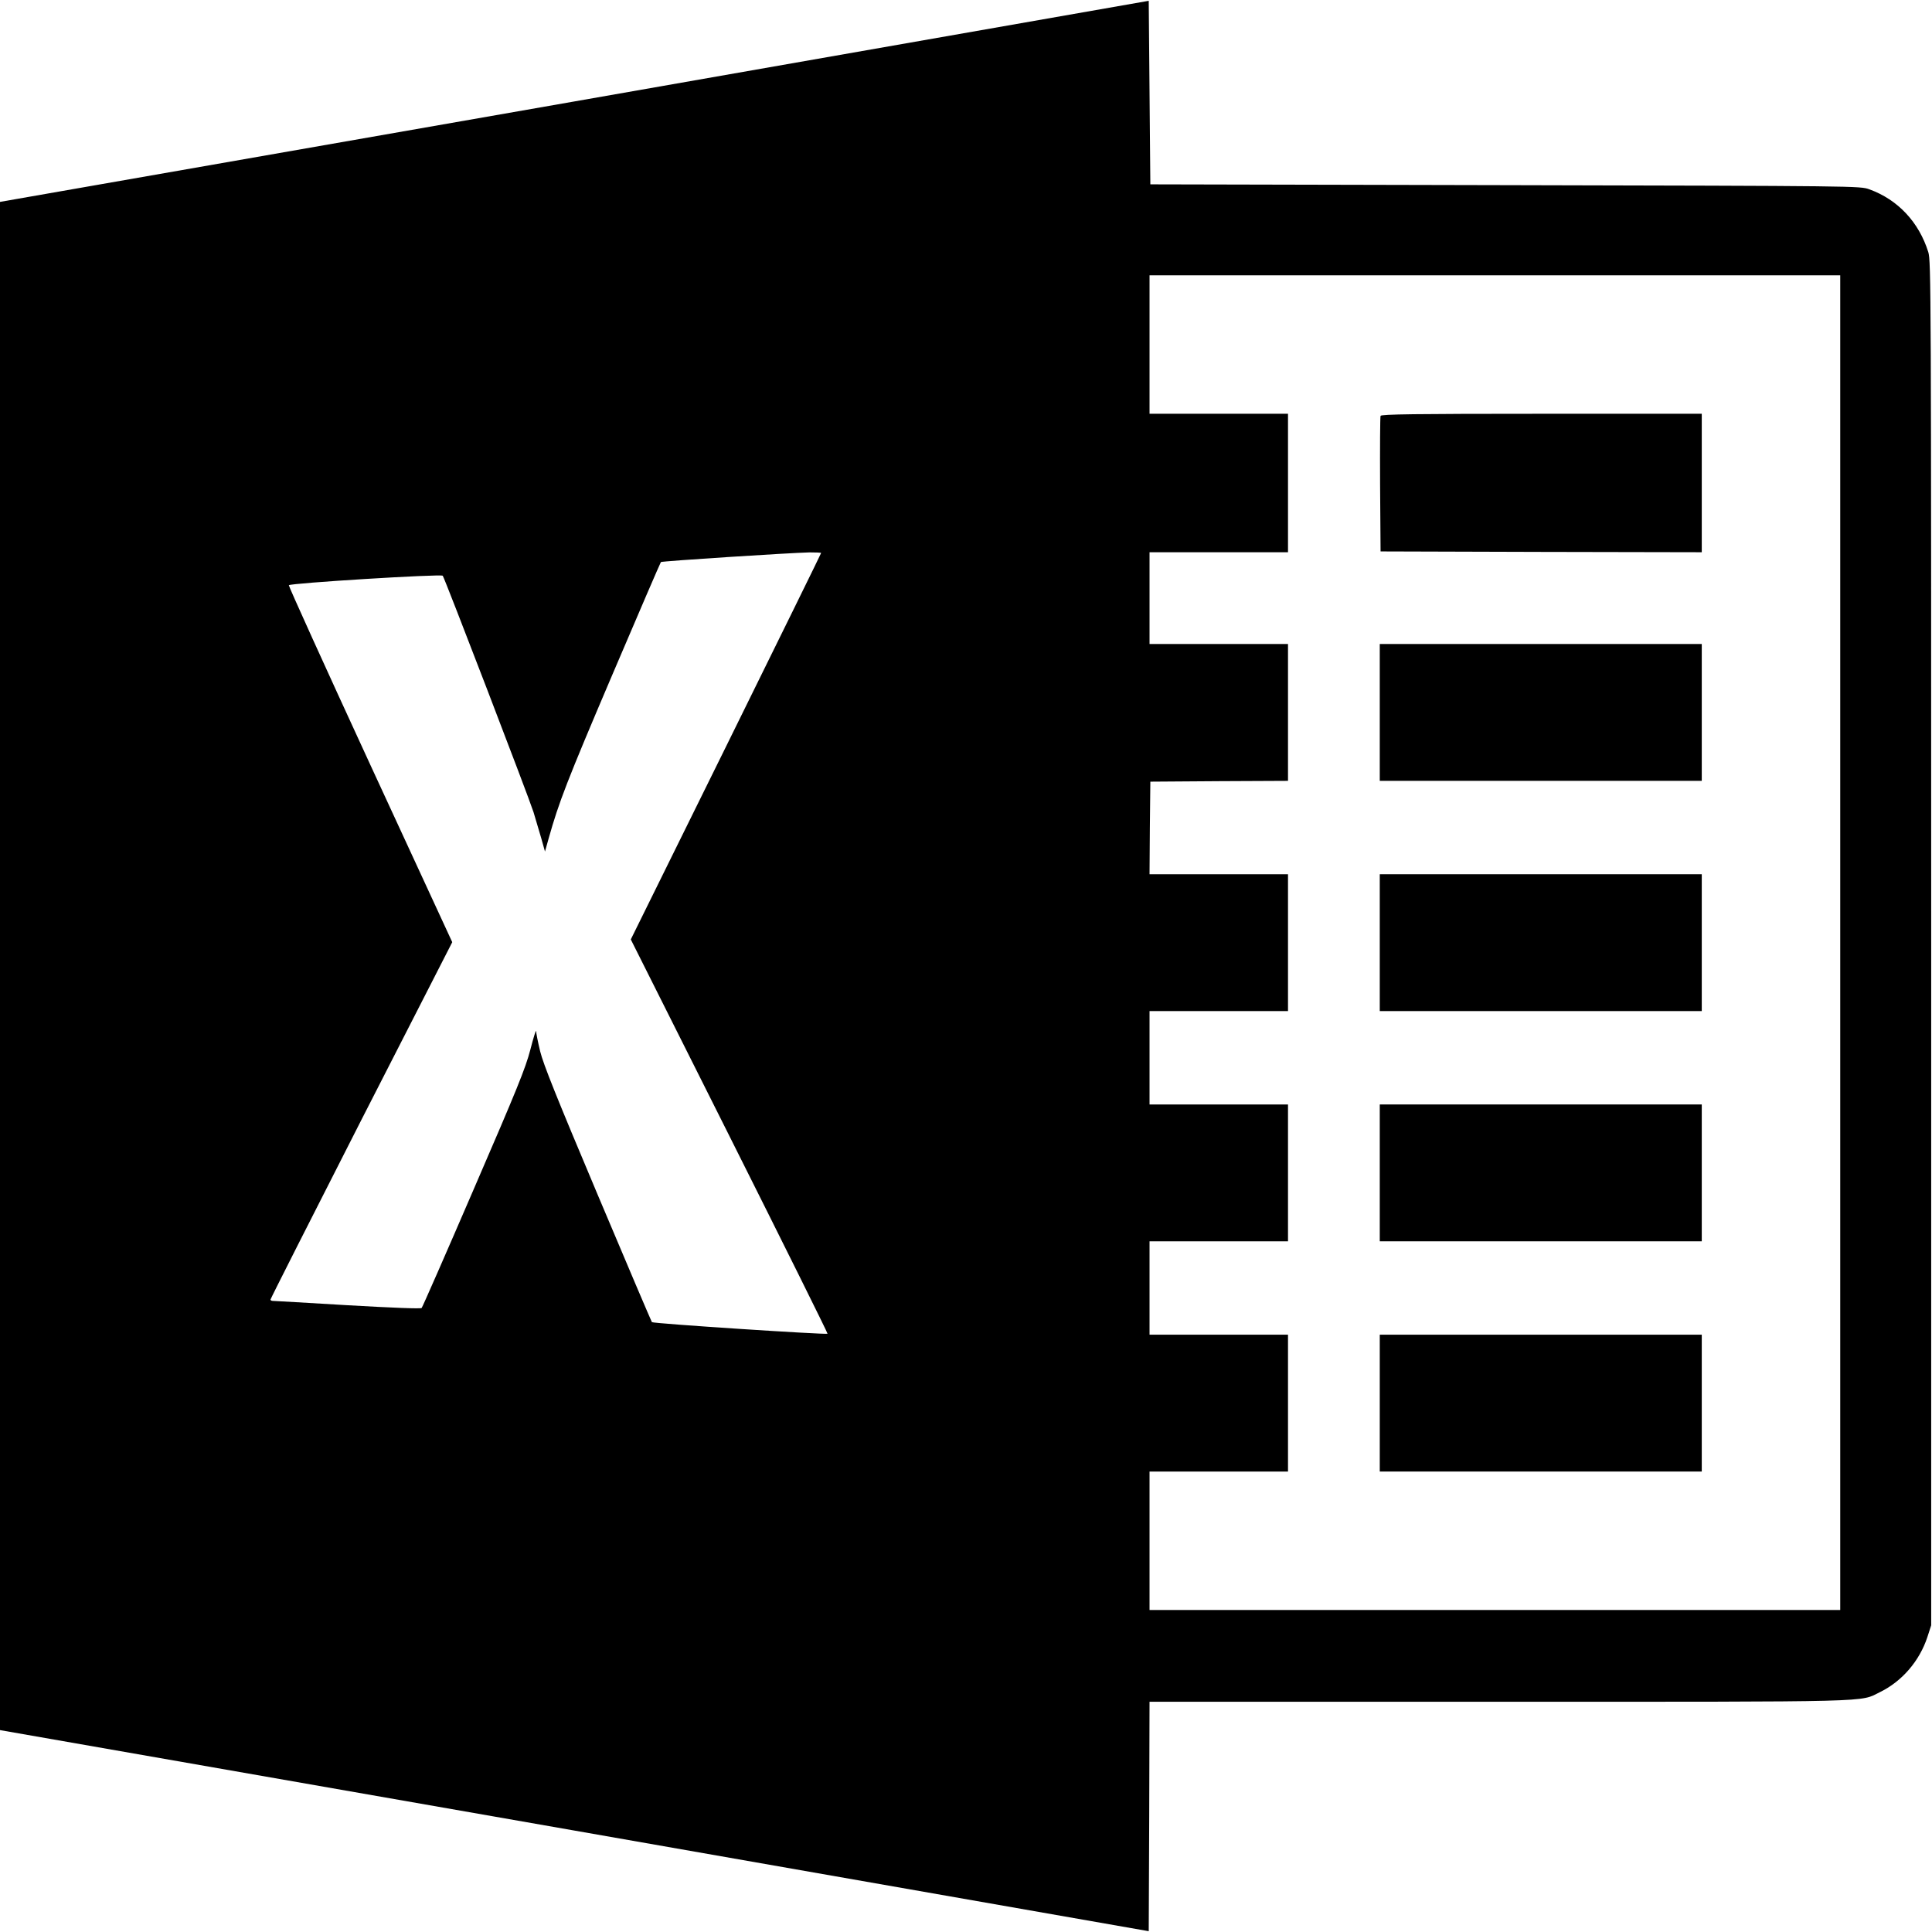
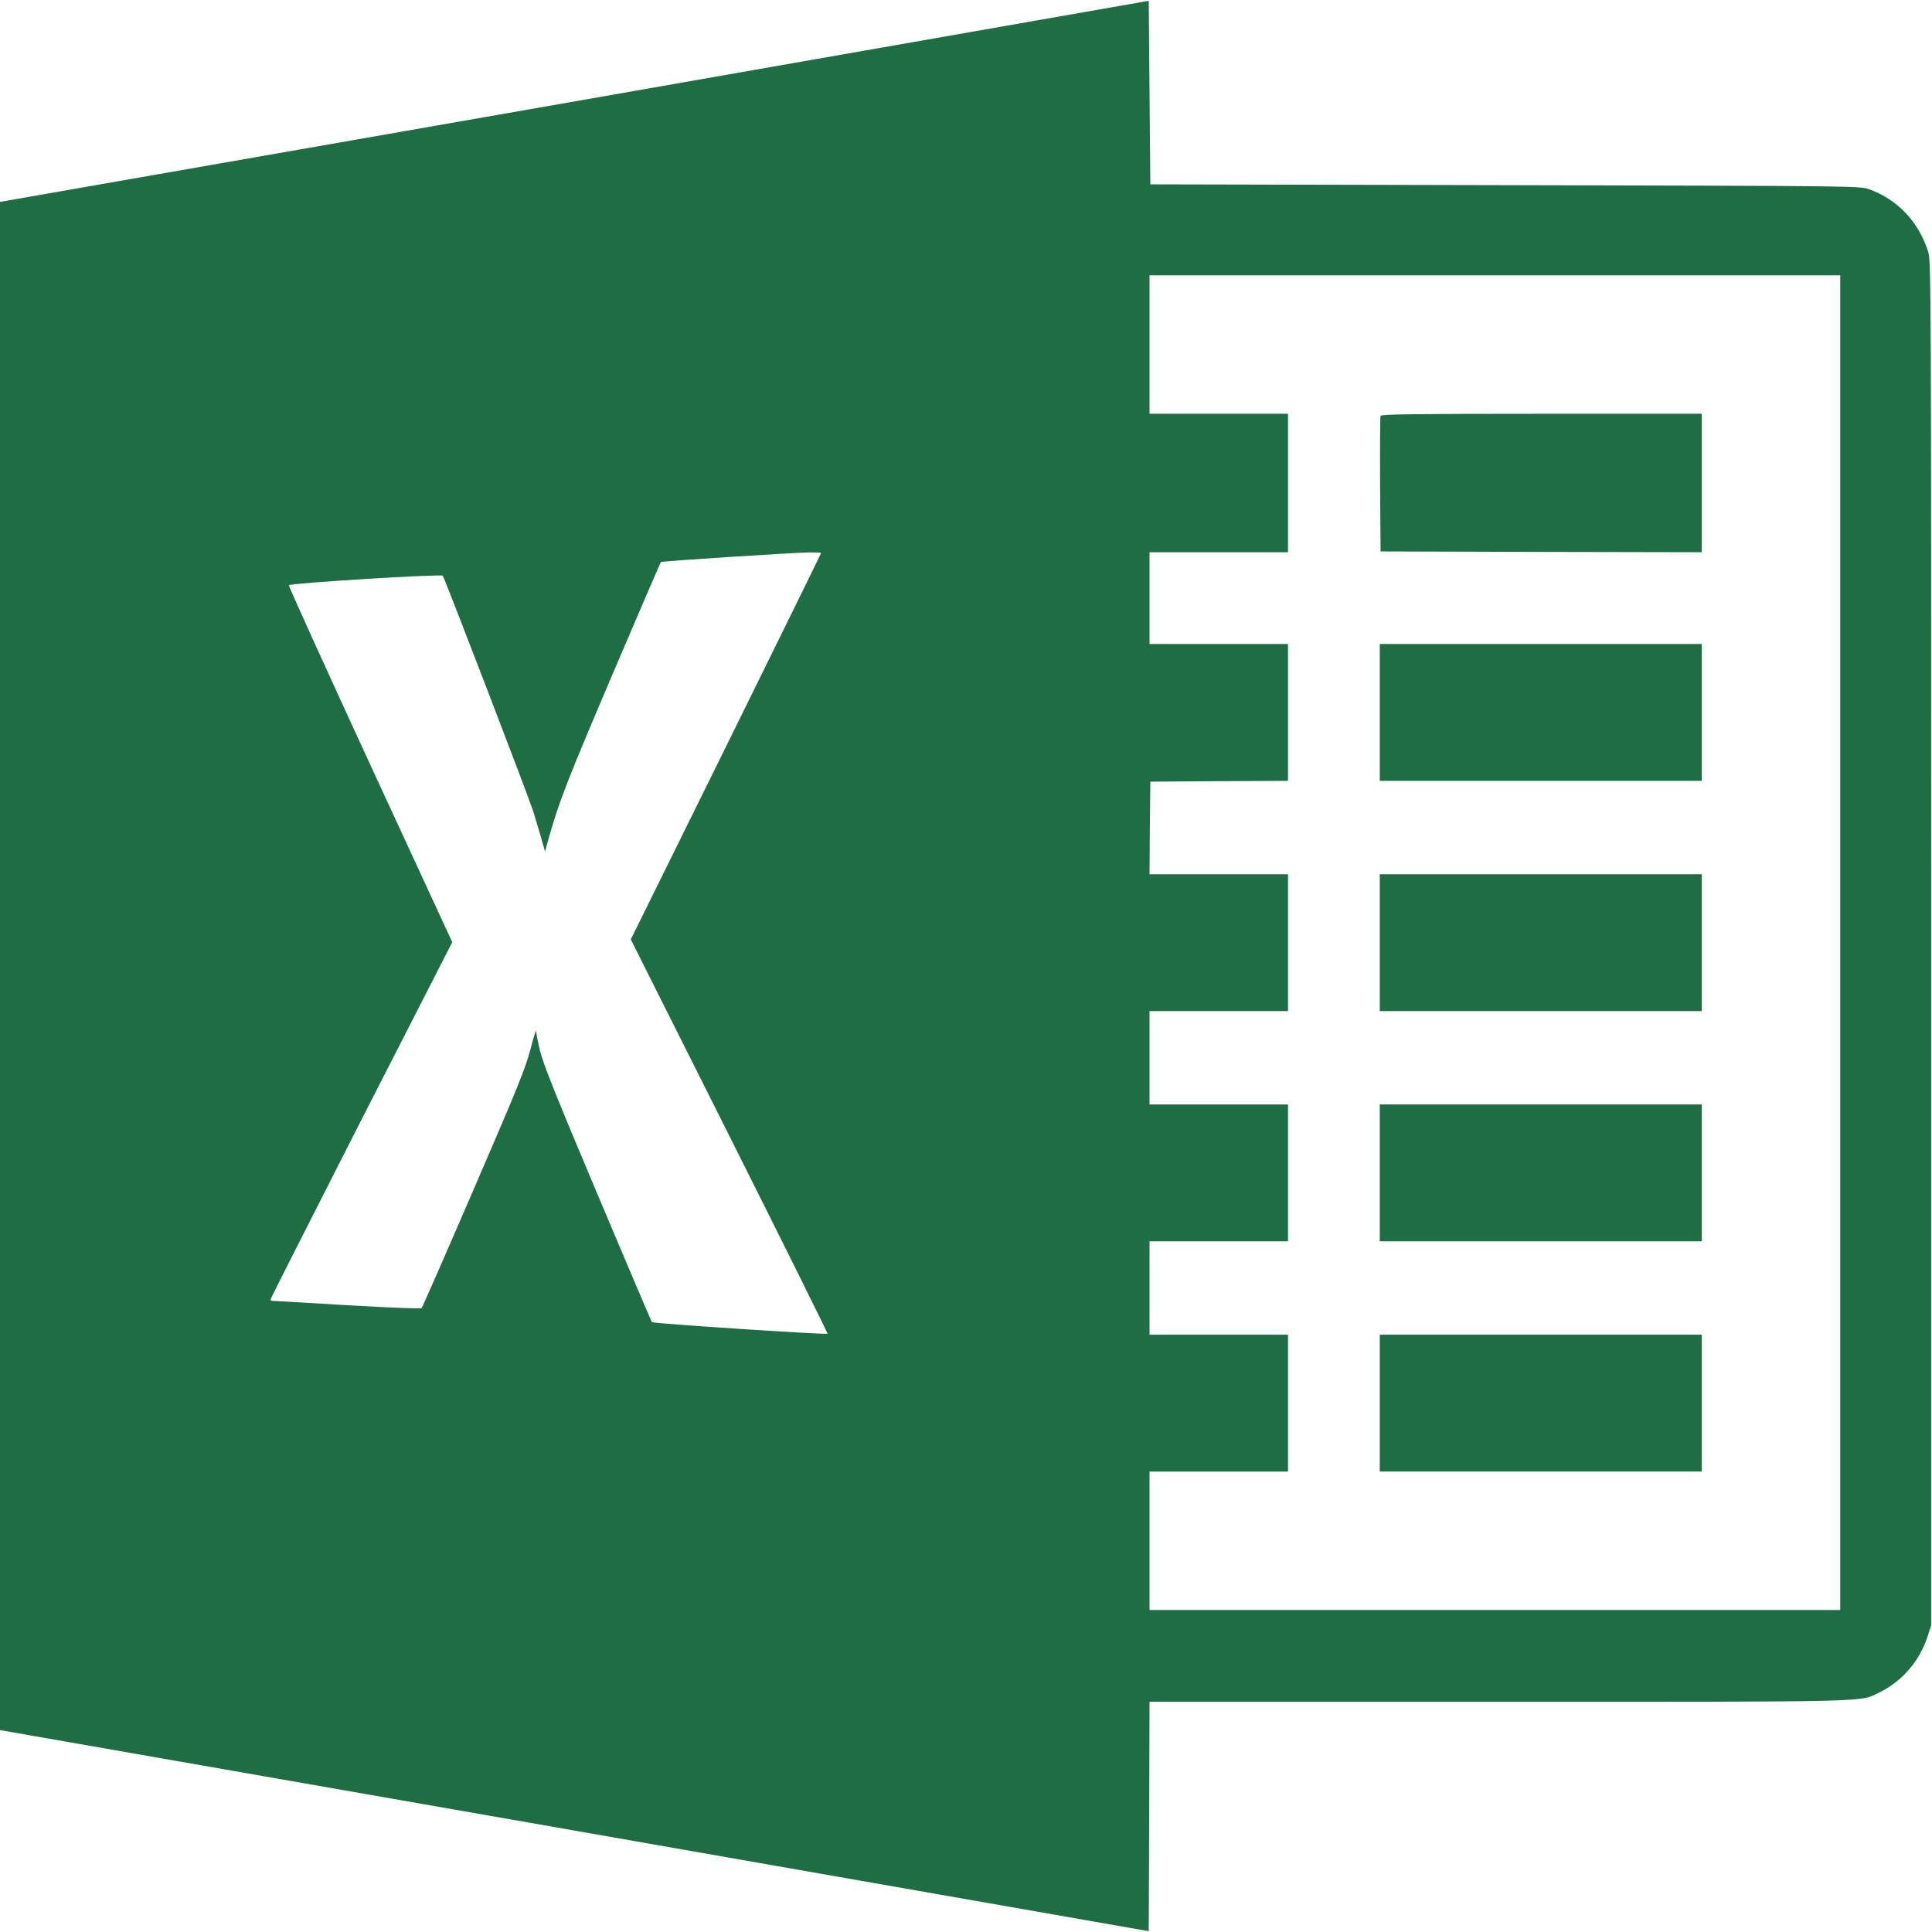
<svg xmlns="http://www.w3.org/2000/svg" version="1.0" width="1200pt" height="1200pt" viewBox="0 0 1200 1200" preserveAspectRatio="xMidYMid meet">
-   <g transform="translate(0,1200) scale(0.1,-0.1)" fill="#000000" stroke="none">
+   <g transform="translate(0,1200) scale(0.1,-0.1)" fill="#1f6e43" stroke="none">
    <path d="M3568 11370 l-3568 -624 0 -4746 0 -4746 3568 -624 3567 -625 3 712 2 713 2168 0 c2379 0 2240 -3 2369 60 137 67 245 193 294 341 l24 74 0 4235 c0 4080 -1 4237 -18 4294 -58 186 -189 326 -366 390 -56 21 -68 21 -2261 26 l-2205 5 -5 570 -5 570 -3567 -625z m7862 -5225 l0 -4145 -2145 0 -2145 0 0 430 0 430 430 0 430 0 0 425 0 425 -430 0 -430 0 0 290 0 290 430 0 430 0 0 425 0 425 -430 0 -430 0 0 290 0 290 430 0 430 0 0 425 0 425 -430 0 -430 0 2 288 3 287 428 3 427 2 0 425 0 425 -430 0 -430 0 0 285 0 285 430 0 430 0 0 430 0 430 -430 0 -430 0 0 430 0 430 2145 0 2145 0 0 -4145z m-6330 2420 c0 -3 -266 -544 -591 -1203 l-591 -1197 613 -1222 c337 -672 611 -1224 609 -1227 -8 -7 -1084 63 -1091 72 -3 4 -155 360 -337 792 -256 607 -337 809 -357 890 -14 58 -25 114 -25 125 -1 11 -17 -41 -36 -115 -30 -115 -81 -241 -351 -865 -173 -401 -319 -734 -324 -739 -5 -6 -181 1 -461 17 -249 15 -459 27 -465 27 -7 0 -13 4 -13 8 0 5 254 506 564 1115 l565 1105 -510 1104 c-280 607 -507 1108 -505 1113 5 13 944 71 956 59 11 -13 533 -1372 564 -1469 13 -44 35 -117 48 -162 l23 -82 23 82 c63 224 113 354 391 1006 165 387 303 707 306 710 7 6 795 57 923 60 39 0 72 -1 72 -4z" />
    <path d="M8575 9417 c-3 -6 -4 -199 -3 -427 l3 -415 998 -3 997 -2 0 430 0 430 -995 0 c-788 0 -997 -3 -1000 -13z" />
    <path d="M8570 7575 l0 -425 1000 0 1000 0 0 425 0 425 -1000 0 -1000 0 0 -425z" />
    <path d="M8570 6145 l0 -425 1000 0 1000 0 0 425 0 425 -1000 0 -1000 0 0 -425z" />
    <path d="M8570 4715 l0 -425 1000 0 1000 0 0 425 0 425 -1000 0 -1000 0 0 -425z" />
    <path d="M8570 3285 l0 -425 1000 0 1000 0 0 425 0 425 -1000 0 -1000 0 0 -425z" />
  </g>
</svg>
